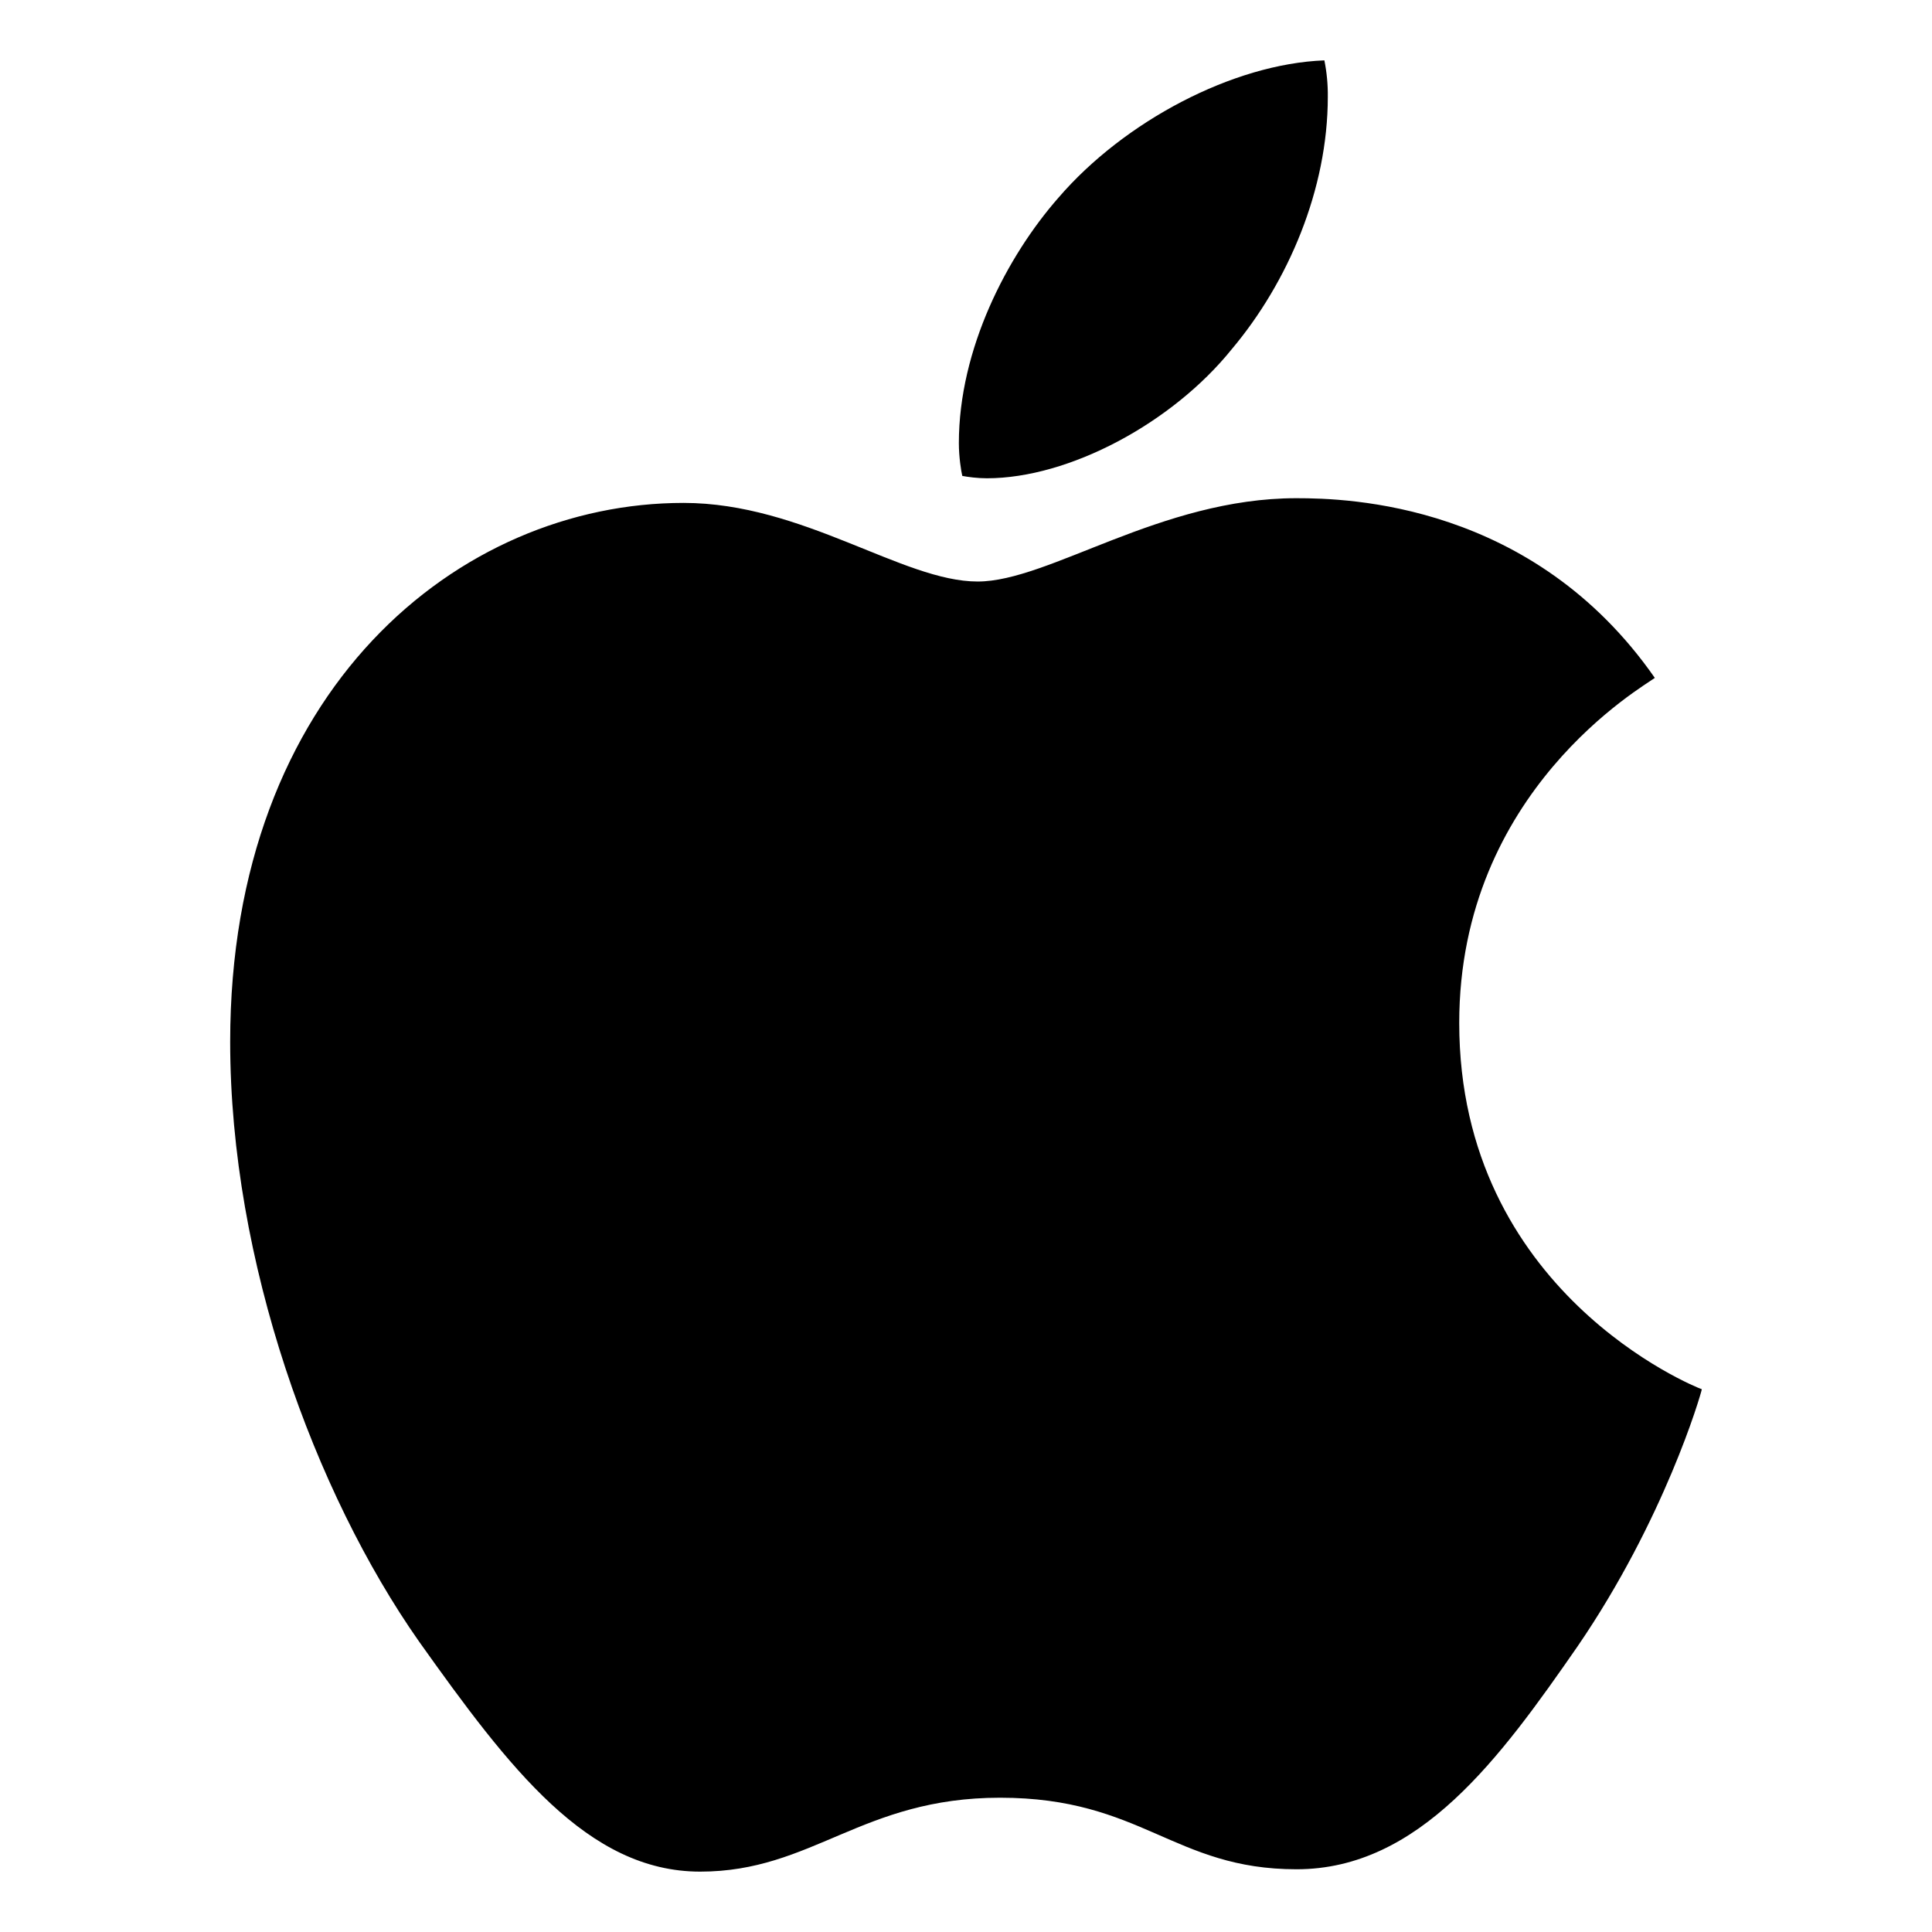
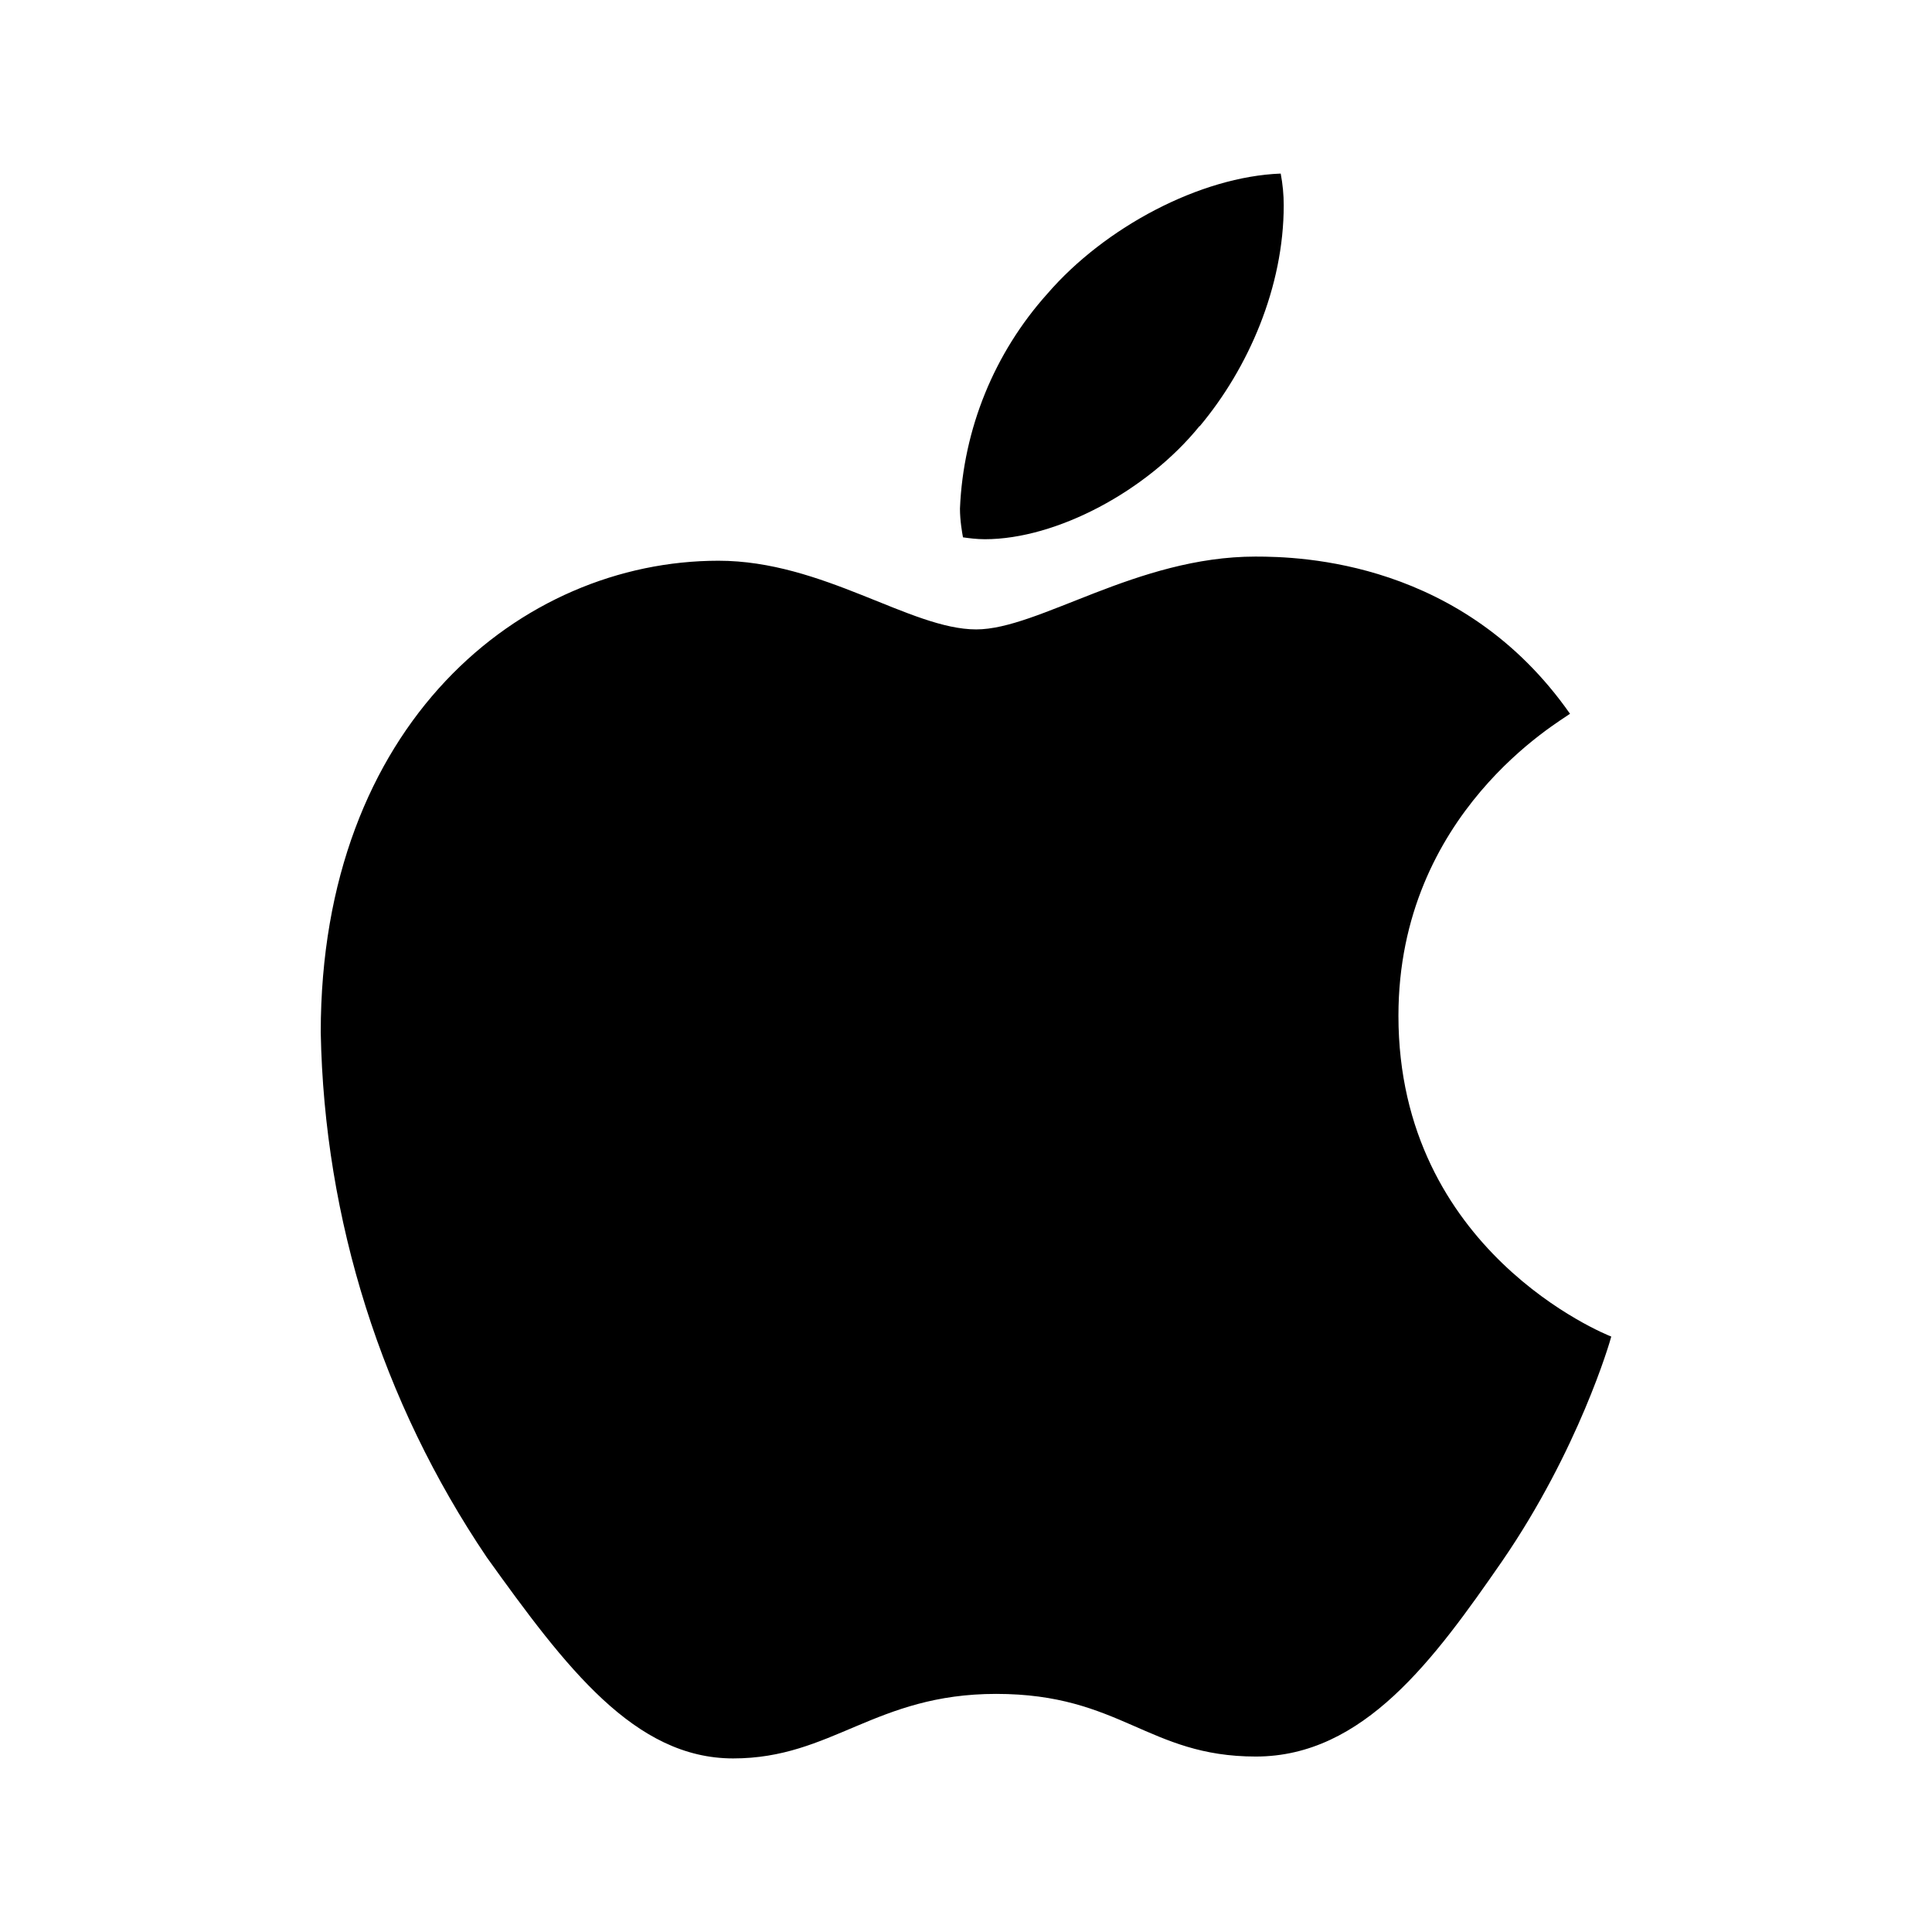
<svg xmlns="http://www.w3.org/2000/svg" width="512" height="512" fill="none">
-   <path fill="#000" d="M438.545 179.648c-2.779 2.161-51.834 29.859-51.834 91.45 0 71.239 62.421 96.441 64.289 97.065-.287 1.536-9.916 34.516-32.911 68.119-20.504 29.571-41.918 59.094-74.493 59.094-32.576 0-40.96-18.962-78.566-18.962-36.648 0-49.678 19.586-79.475 19.586-29.798 0-50.589-27.363-74.494-60.966C83.371 395.574 61 334.272 61 276.09c0-93.321 60.553-142.814 120.147-142.814 31.666 0 58.062 20.834 77.943 20.834 18.923 0 48.433-22.082 84.458-22.082 13.653 0 62.708 1.248 94.997 47.62Zm-112.1-87.128c14.899-17.714 25.438-42.293 25.438-66.871a46.17 46.17 0 0 0-.91-9.649c-24.24.912-53.079 16.178-70.469 36.388-13.653 15.553-26.396 40.132-26.396 65.046 0 3.745.622 7.489.91 8.689 1.533.288 4.024.624 6.515.624 21.749 0 49.103-14.593 64.912-34.227Z" />
+   <path fill="#000" d="M416 189.2c-2.4 1.9-45.4 26.1-45.4 80 0 62.3 54.8 84.4 56.4 85-.3 1.3-8.7 30.1-28.9 59.5-18 26-36.7 51.8-65.3 51.8S297 448.9 264 448.9c-32.1 0-43.5 17.1-69.7 17.1-26.1 0-44.3-24-65.3-53.3A257 257 0 0 1 85 273.6c0-81.7 53.1-125 105.4-125 27.7 0 50.9 18.2 68.3 18.2 16.6 0 42.5-19.3 74-19.3 12 0 55 1.1 83.4 41.7M317.9 113c13-15.5 22.3-37 22.3-58.6q0-4.2-.8-8.4c-21.3.8-46.6 14.2-61.8 31.8a91 91 0 0 0-23.2 57c0 3.2.6 6.5.8 7.6 1.4.2 3.6.5 5.8.5 19 0 43-12.8 56.9-30" />
</svg>
